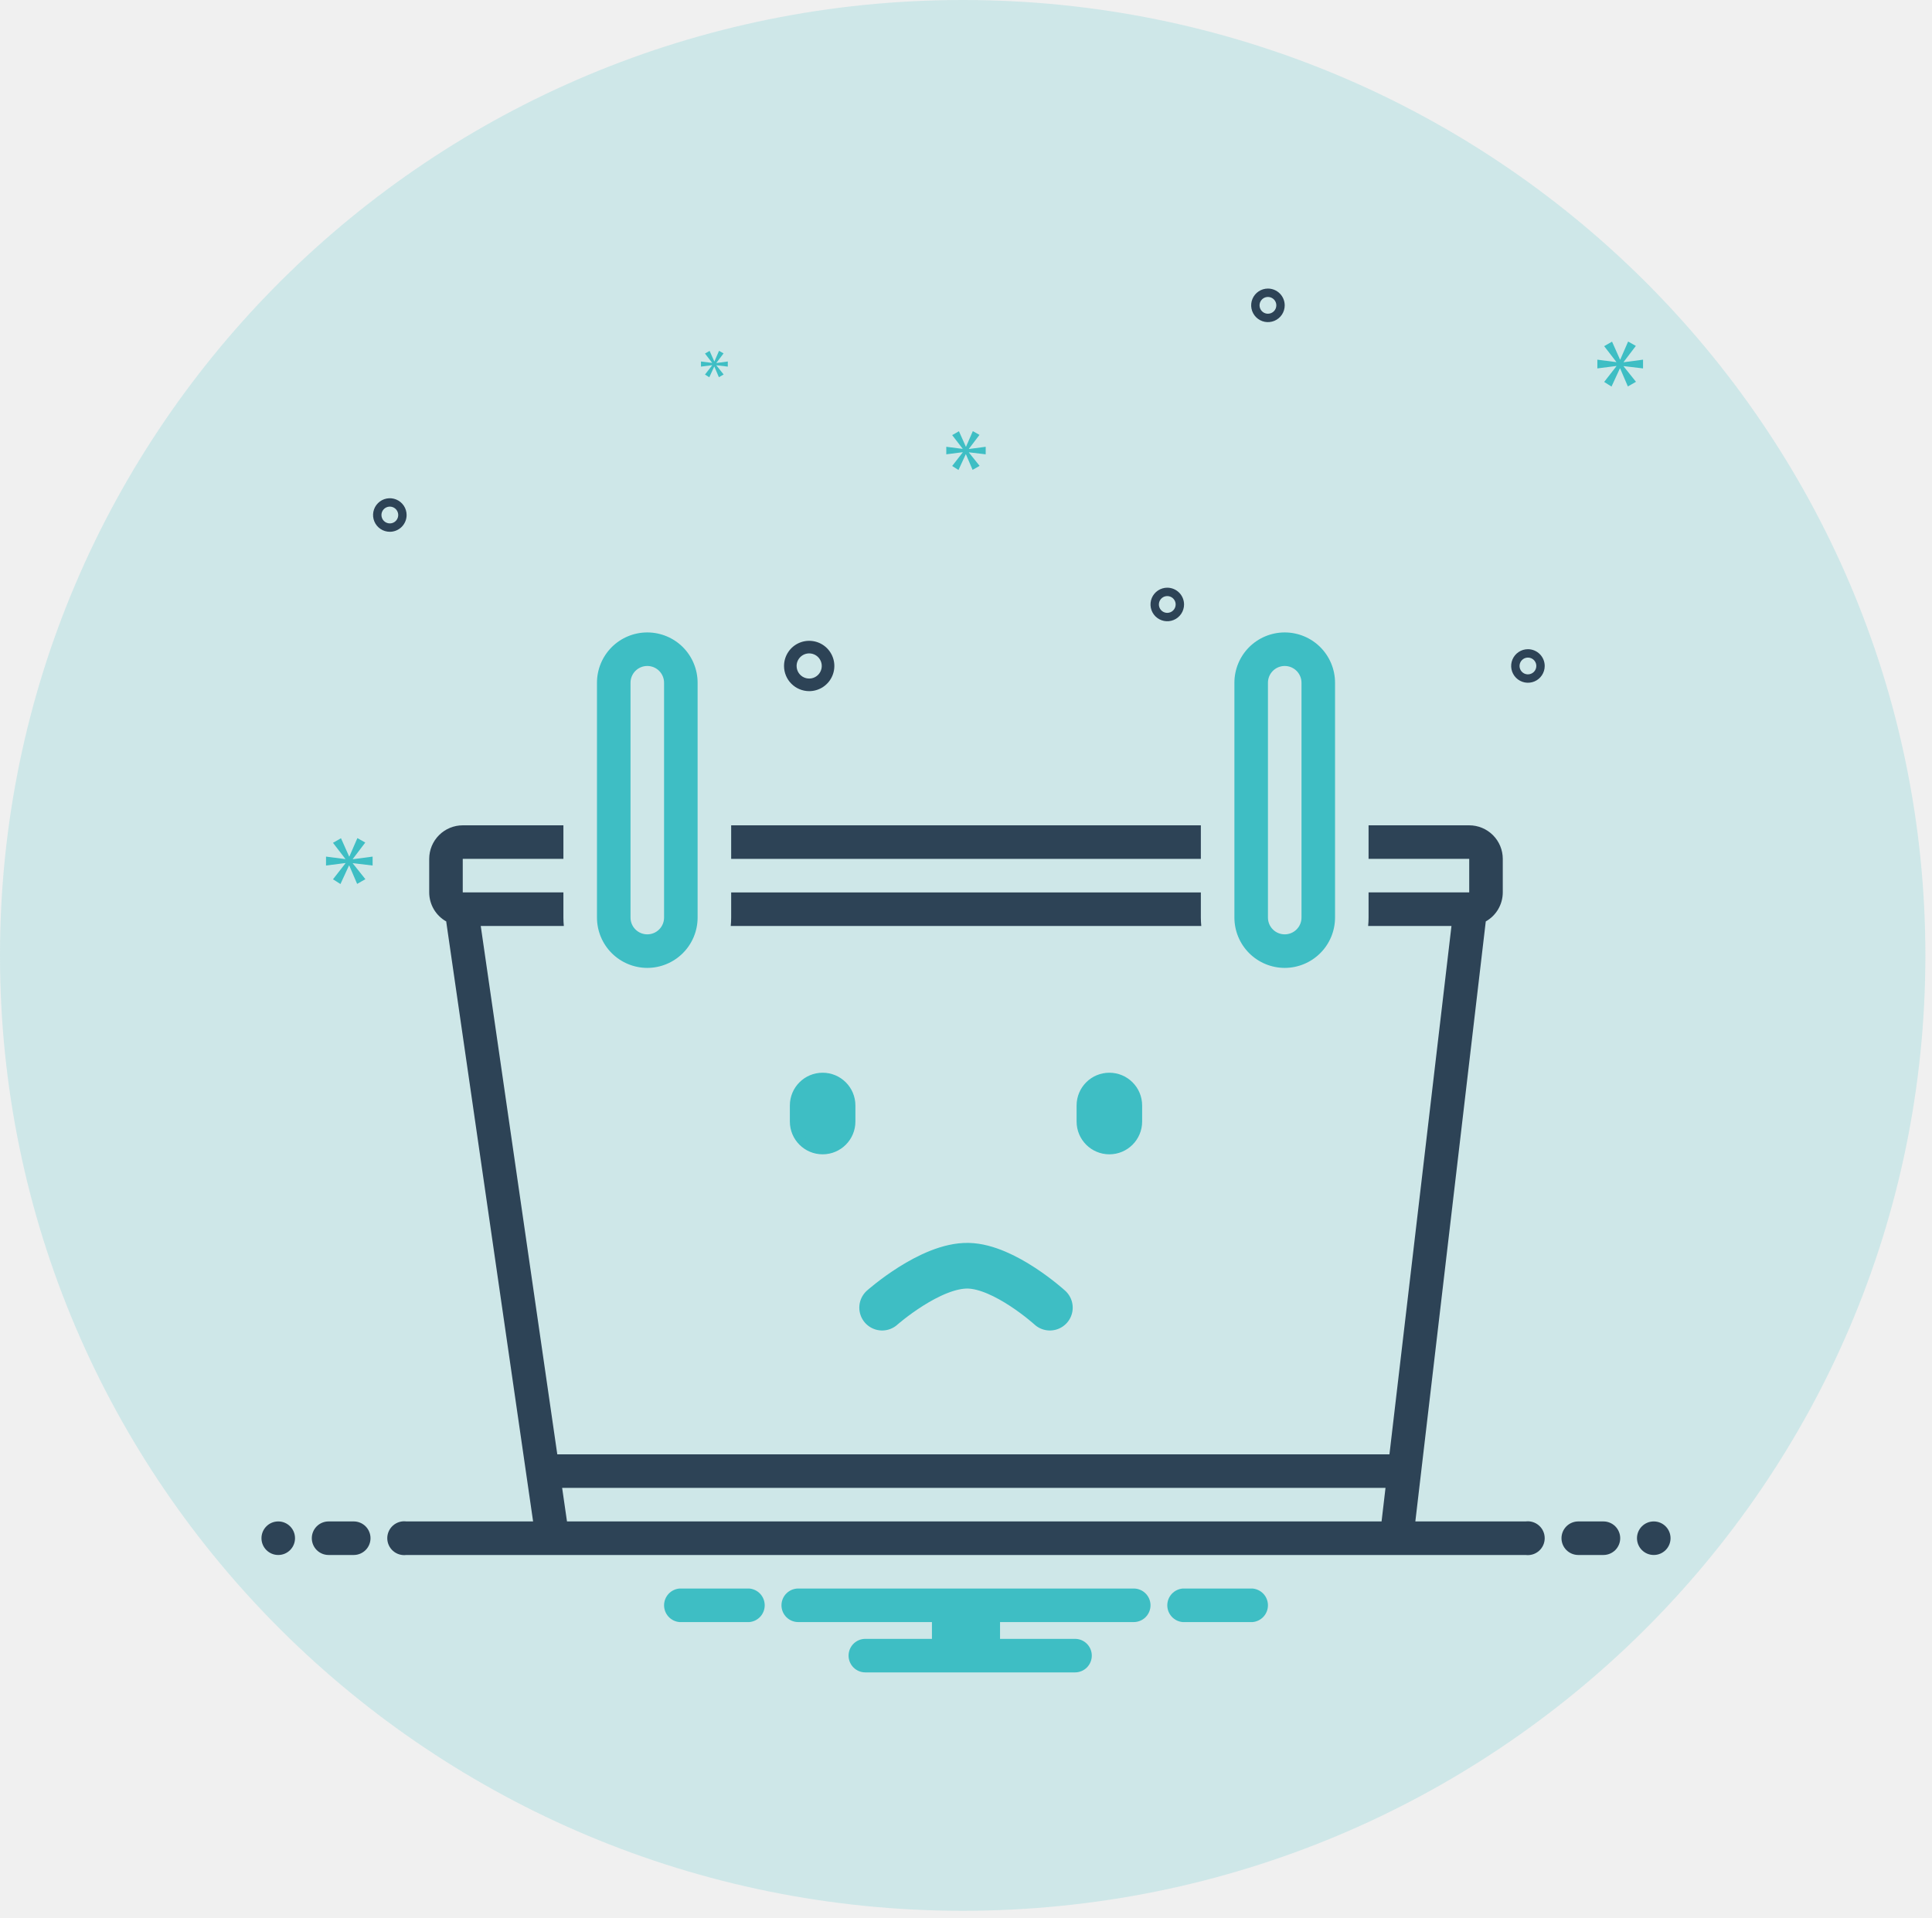
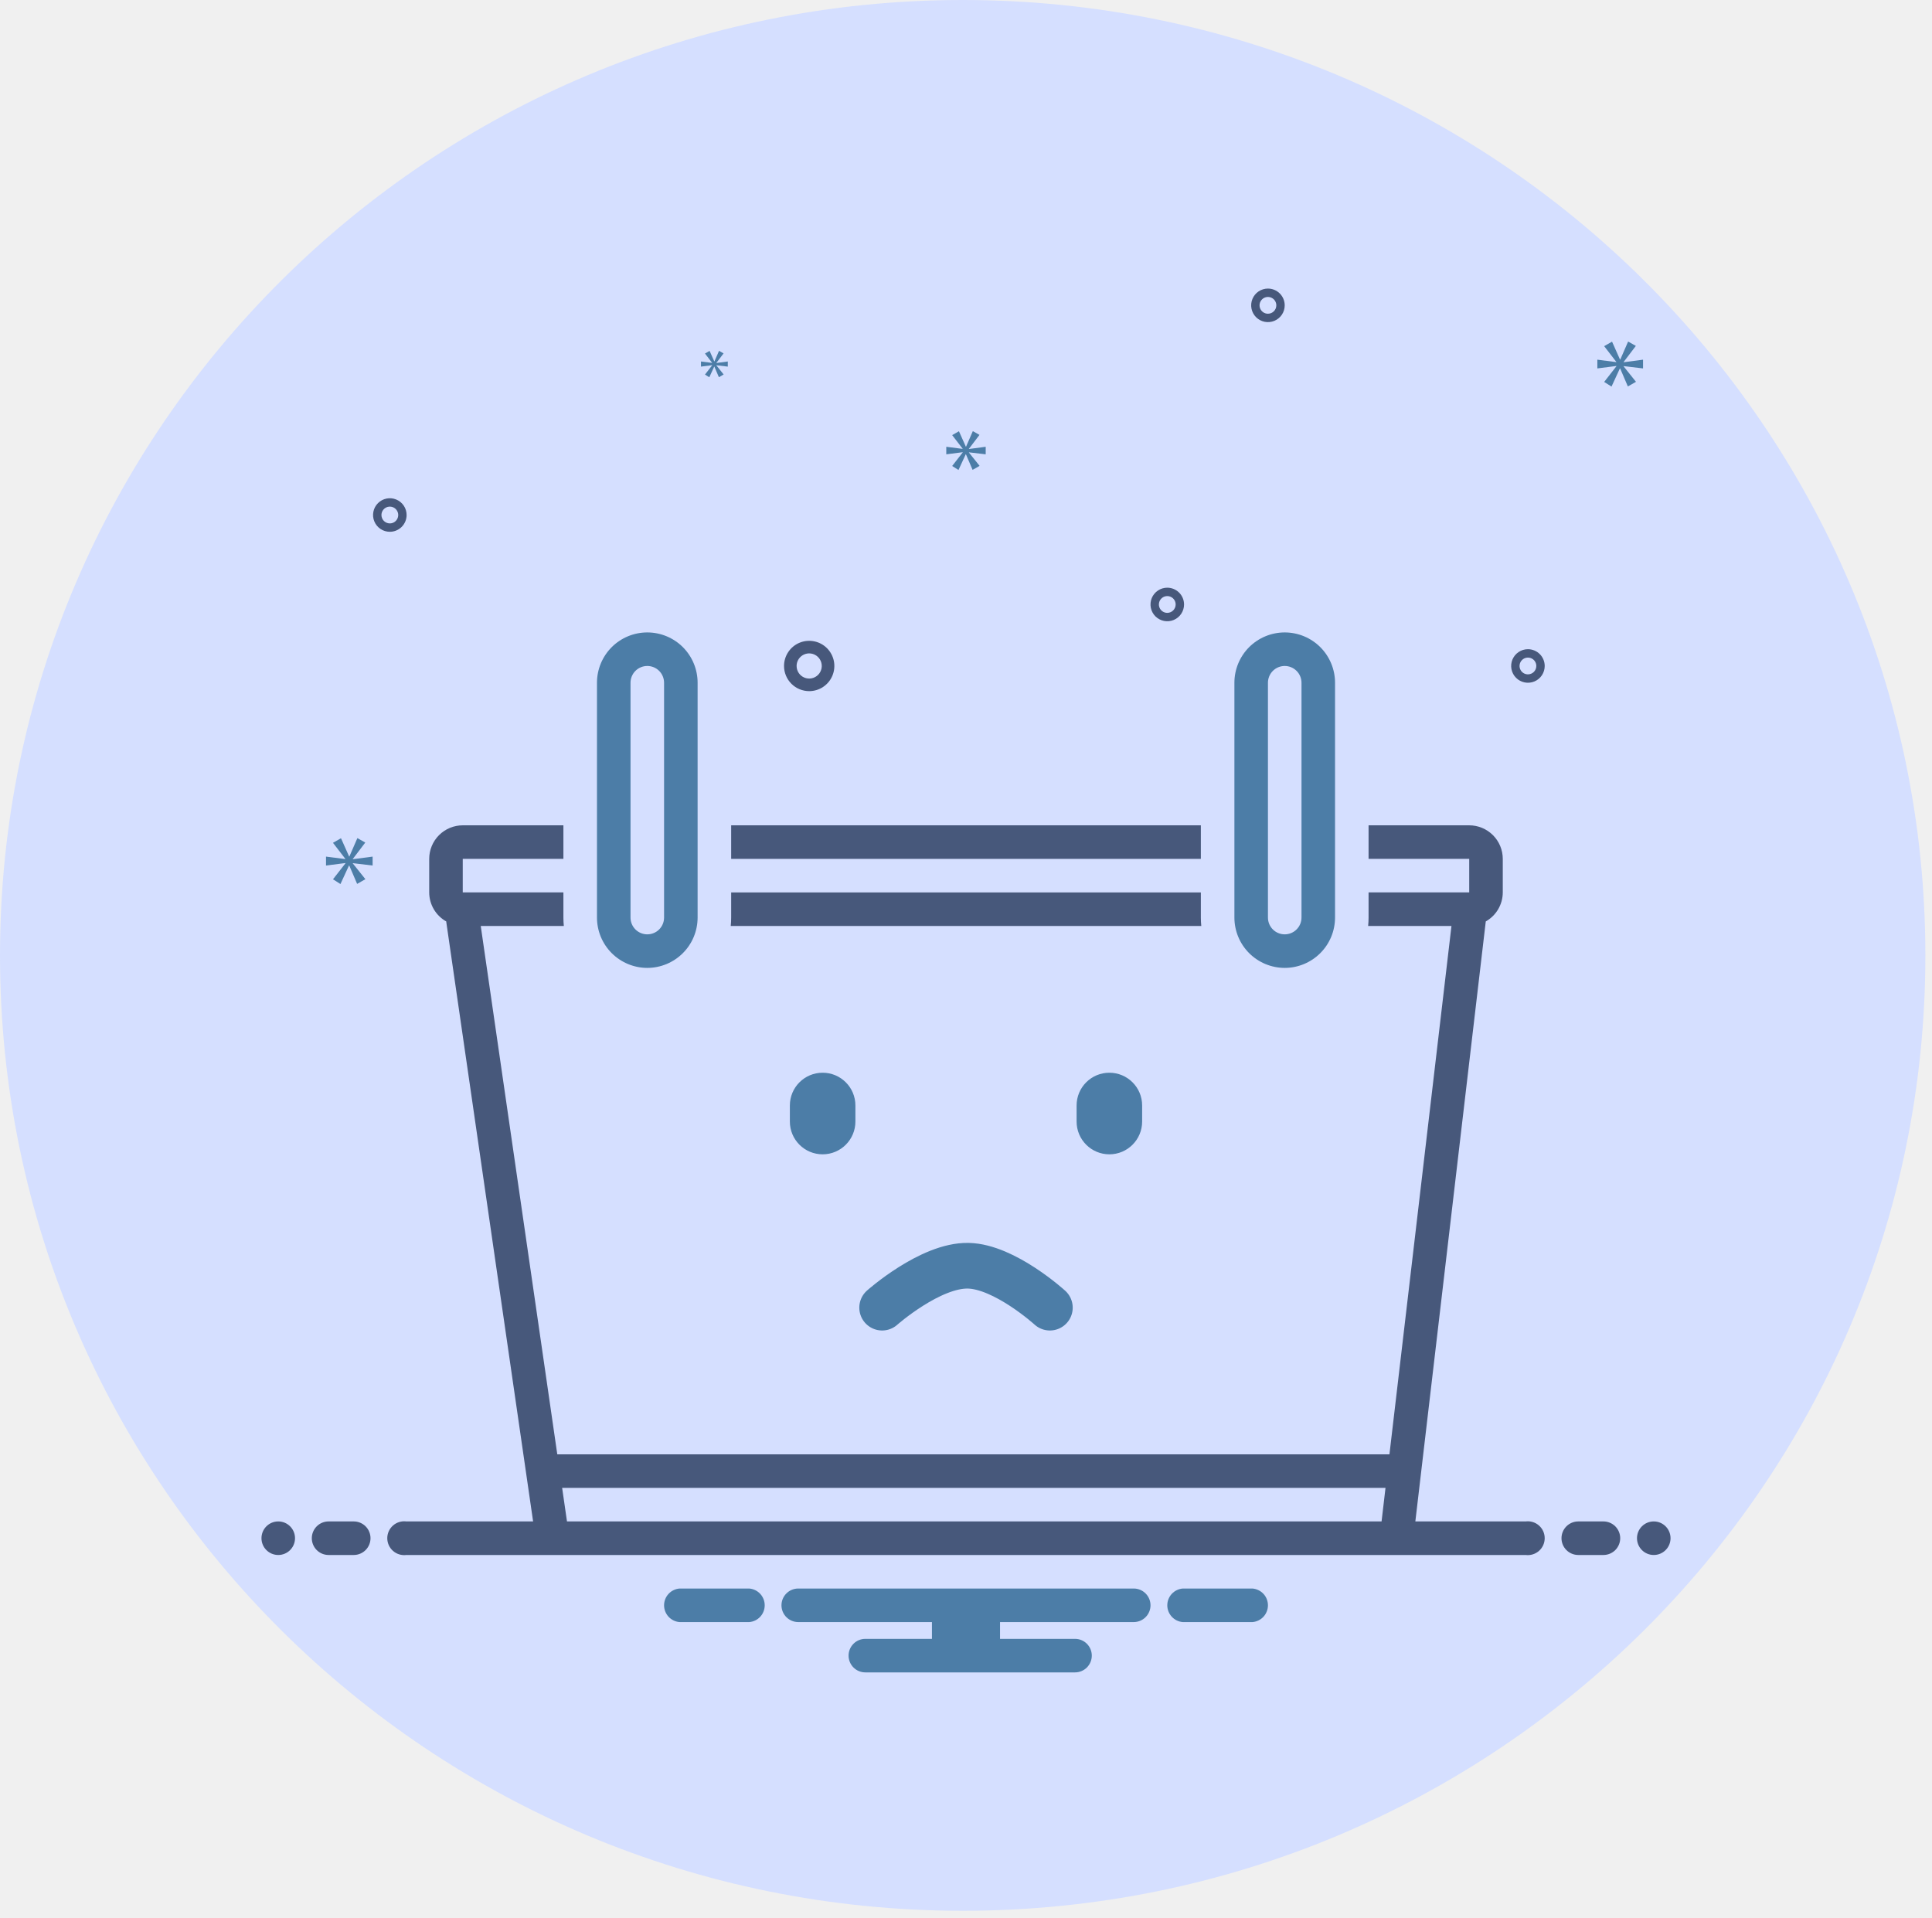
<svg xmlns="http://www.w3.org/2000/svg" width="133" height="132" viewBox="0 0 133 132" fill="none">
-   <ellipse cx="66.272" cy="65.773" rx="66.272" ry="65.773" fill="#3EBEC4" fill-opacity="0.19" />
-   <g clip-path="url(#clip0_717_67632)">
-     <path d="M19.155 107.051C19.793 107.051 20.309 106.534 20.309 105.896C20.309 105.258 19.793 104.741 19.155 104.741C18.517 104.741 18 105.258 18 105.896C18 106.534 18.517 107.051 19.155 107.051Z" fill="#2D4356" />
-     <path d="M24.352 104.741H22.62C22.313 104.741 22.02 104.863 21.803 105.079C21.587 105.296 21.465 105.59 21.465 105.896C21.465 106.202 21.587 106.496 21.803 106.713C22.02 106.929 22.313 107.051 22.62 107.051H24.352C24.658 107.051 24.952 106.929 25.168 106.713C25.385 106.496 25.506 106.202 25.506 105.896C25.506 105.59 25.385 105.296 25.168 105.079C24.952 104.863 24.658 104.741 24.352 104.741Z" fill="#2D4356" />
-     <path d="M110.381 104.741H108.649C108.343 104.741 108.049 104.863 107.832 105.079C107.616 105.296 107.494 105.59 107.494 105.896C107.494 106.202 107.616 106.496 107.832 106.713C108.049 106.929 108.343 107.051 108.649 107.051H110.381C110.687 107.051 110.981 106.929 111.198 106.713C111.414 106.496 111.536 106.202 111.536 105.896C111.536 105.59 111.414 105.296 111.198 105.079C110.981 104.863 110.687 104.741 110.381 104.741Z" fill="#2D4356" />
-     <path d="M113.846 107.051C114.484 107.051 115.001 106.534 115.001 105.896C115.001 105.258 114.484 104.741 113.846 104.741C113.208 104.741 112.691 105.258 112.691 105.896C112.691 106.534 113.208 107.051 113.846 107.051Z" fill="#2D4356" />
-     <path d="M86.22 109.36H81.423C81.133 109.384 80.862 109.515 80.665 109.729C80.467 109.943 80.357 110.224 80.357 110.515C80.357 110.806 80.467 111.087 80.665 111.301C80.862 111.515 81.133 111.647 81.423 111.67H86.22C86.51 111.647 86.781 111.515 86.979 111.301C87.176 111.087 87.286 110.806 87.286 110.515C87.286 110.224 87.176 109.943 86.979 109.729C86.781 109.515 86.51 109.384 86.22 109.36Z" fill="#3EBEC4" />
-     <path d="M51.578 109.36H46.781C46.49 109.384 46.22 109.515 46.022 109.729C45.825 109.943 45.715 110.224 45.715 110.515C45.715 110.806 45.825 111.087 46.022 111.301C46.22 111.515 46.49 111.647 46.781 111.67H51.578C51.868 111.647 52.139 111.515 52.336 111.301C52.534 111.087 52.643 110.806 52.643 110.515C52.643 110.224 52.534 109.943 52.336 109.729C52.139 109.515 51.868 109.384 51.578 109.36Z" fill="#3EBEC4" />
-     <path d="M78.047 109.36H54.952C54.645 109.36 54.352 109.482 54.135 109.699C53.919 109.915 53.797 110.209 53.797 110.515C53.797 110.821 53.919 111.115 54.135 111.332C54.352 111.548 54.645 111.67 54.952 111.67H64.155V112.825H59.571C59.264 112.825 58.971 112.946 58.754 113.163C58.538 113.379 58.416 113.673 58.416 113.979C58.416 114.286 58.538 114.579 58.754 114.796C58.971 115.013 59.264 115.134 59.571 115.134H74.005C74.311 115.134 74.605 115.013 74.822 114.796C75.038 114.579 75.16 114.286 75.16 113.979C75.16 113.673 75.038 113.379 74.822 113.163C74.605 112.946 74.311 112.825 74.005 112.825H68.843V111.67H78.047C78.353 111.67 78.647 111.548 78.863 111.332C79.08 111.115 79.202 110.821 79.202 110.515C79.202 110.209 79.08 109.915 78.863 109.699C78.647 109.482 78.353 109.36 78.047 109.36Z" fill="#3EBEC4" />
-     <path d="M44.56 66.634C45.478 66.633 46.359 66.267 47.008 65.618C47.658 64.969 48.023 64.088 48.024 63.169V47.003C48.024 46.084 47.659 45.203 47.01 44.553C46.36 43.904 45.479 43.539 44.56 43.539C43.641 43.539 42.76 43.904 42.11 44.553C41.461 45.203 41.096 46.084 41.096 47.003V63.169C41.097 64.088 41.462 64.969 42.111 65.618C42.761 66.267 43.642 66.633 44.56 66.634ZM43.405 47.003C43.405 46.697 43.527 46.403 43.743 46.186C43.96 45.97 44.254 45.848 44.56 45.848C44.866 45.848 45.16 45.97 45.377 46.186C45.593 46.403 45.715 46.697 45.715 47.003V63.169C45.715 63.476 45.593 63.77 45.377 63.986C45.16 64.203 44.866 64.324 44.56 64.324C44.254 64.324 43.96 64.203 43.743 63.986C43.527 63.77 43.405 63.476 43.405 63.169V47.003Z" fill="#3EBEC4" />
-     <path d="M88.441 66.634C89.359 66.633 90.24 66.267 90.889 65.618C91.539 64.969 91.904 64.088 91.905 63.169V47.003C91.905 46.084 91.54 45.203 90.891 44.553C90.241 43.904 89.36 43.539 88.441 43.539C87.522 43.539 86.641 43.904 85.991 44.553C85.342 45.203 84.977 46.084 84.977 47.003V63.169C84.978 64.088 85.343 64.969 85.992 65.618C86.642 66.267 87.522 66.633 88.441 66.634ZM87.286 47.003C87.286 46.697 87.408 46.403 87.624 46.186C87.841 45.97 88.135 45.848 88.441 45.848C88.747 45.848 89.041 45.97 89.257 46.186C89.474 46.403 89.596 46.697 89.596 47.003V63.169C89.596 63.476 89.474 63.77 89.257 63.986C89.041 64.203 88.747 64.324 88.441 64.324C88.135 64.324 87.841 64.203 87.624 63.986C87.408 63.77 87.286 63.476 87.286 63.169V47.003Z" fill="#3EBEC4" />
-     <path d="M50.334 56.818H82.667V59.128H50.334V56.818Z" fill="#2D4356" />
-     <path d="M82.667 63.17V61.438H50.334V63.17C50.334 63.364 50.324 63.557 50.305 63.747H82.697C82.678 63.557 82.667 63.364 82.667 63.17Z" fill="#2D4356" />
-     <path d="M105.023 104.741H97.433L102.281 63.439L102.281 63.435C102.636 63.235 102.931 62.945 103.136 62.594C103.342 62.243 103.451 61.844 103.452 61.437V59.128C103.452 58.515 103.208 57.928 102.775 57.495C102.342 57.062 101.755 56.818 101.142 56.818H94.213V59.128H101.142V61.437H94.213V63.169C94.213 63.364 94.203 63.557 94.184 63.747H99.92L95.65 100.122H38.364L33.095 63.747H38.814C38.795 63.557 38.785 63.364 38.785 63.169V61.437H31.856V59.128H38.785V56.818H31.856C31.244 56.818 30.656 57.062 30.223 57.495C29.79 57.928 29.547 58.515 29.547 59.128V61.437C29.548 61.845 29.657 62.245 29.863 62.596C30.07 62.948 30.366 63.238 30.721 63.437C30.724 63.459 30.722 63.48 30.726 63.501L36.699 104.741H27.976C27.811 104.72 27.644 104.733 27.486 104.782C27.327 104.83 27.181 104.911 27.056 105.021C26.932 105.13 26.832 105.264 26.764 105.415C26.695 105.566 26.66 105.73 26.66 105.896C26.66 106.061 26.695 106.225 26.764 106.376C26.832 106.527 26.932 106.662 27.056 106.771C27.181 106.88 27.327 106.962 27.486 107.01C27.644 107.058 27.811 107.072 27.976 107.051H105.023C105.187 107.072 105.354 107.058 105.513 107.01C105.671 106.962 105.818 106.88 105.942 106.771C106.067 106.662 106.166 106.527 106.235 106.376C106.303 106.225 106.338 106.061 106.338 105.896C106.338 105.73 106.303 105.566 106.235 105.415C106.166 105.264 106.067 105.13 105.942 105.021C105.818 104.911 105.671 104.83 105.513 104.782C105.354 104.733 105.187 104.72 105.023 104.741ZM39.032 104.741L38.698 102.431H95.379L95.108 104.741H39.032Z" fill="#2D4356" />
-     <path d="M55.705 47.581C56.047 47.581 56.382 47.479 56.667 47.289C56.952 47.098 57.174 46.828 57.305 46.511C57.436 46.195 57.471 45.846 57.404 45.51C57.337 45.174 57.172 44.866 56.93 44.623C56.687 44.381 56.379 44.216 56.043 44.15C55.707 44.083 55.358 44.117 55.042 44.248C54.725 44.379 54.455 44.601 54.265 44.886C54.074 45.171 53.973 45.506 53.973 45.848C53.973 46.308 54.156 46.748 54.481 47.073C54.805 47.397 55.246 47.58 55.705 47.581ZM55.705 44.982C55.876 44.982 56.044 45.033 56.186 45.128C56.328 45.223 56.439 45.359 56.505 45.517C56.571 45.675 56.588 45.849 56.554 46.017C56.521 46.185 56.438 46.34 56.317 46.461C56.196 46.582 56.042 46.664 55.874 46.698C55.706 46.731 55.532 46.714 55.373 46.648C55.215 46.583 55.08 46.472 54.985 46.33C54.889 46.187 54.839 46.02 54.839 45.848C54.839 45.619 54.93 45.399 55.093 45.236C55.255 45.074 55.475 44.983 55.705 44.982Z" fill="#2D4356" />
-     <path d="M105.184 44.693C104.956 44.693 104.732 44.761 104.543 44.888C104.353 45.015 104.205 45.195 104.117 45.406C104.03 45.617 104.007 45.849 104.051 46.073C104.096 46.297 104.206 46.503 104.368 46.665C104.529 46.826 104.735 46.936 104.959 46.981C105.183 47.025 105.415 47.002 105.626 46.915C105.837 46.828 106.017 46.68 106.144 46.49C106.271 46.3 106.339 46.077 106.339 45.848C106.338 45.542 106.217 45.248 106 45.032C105.784 44.816 105.49 44.694 105.184 44.693ZM105.184 46.425C105.07 46.425 104.958 46.392 104.863 46.328C104.768 46.265 104.694 46.175 104.651 46.069C104.607 45.964 104.595 45.847 104.618 45.736C104.64 45.623 104.695 45.521 104.776 45.44C104.857 45.359 104.959 45.304 105.071 45.282C105.183 45.26 105.3 45.271 105.405 45.315C105.511 45.358 105.601 45.432 105.664 45.527C105.728 45.622 105.761 45.734 105.761 45.848C105.761 46.001 105.7 46.148 105.592 46.256C105.484 46.364 105.337 46.425 105.184 46.425Z" fill="#2D4356" />
-     <path d="M87.286 19.866C87.057 19.866 86.834 19.934 86.644 20.061C86.454 20.188 86.306 20.368 86.219 20.579C86.131 20.79 86.109 21.022 86.153 21.246C86.198 21.47 86.308 21.676 86.469 21.837C86.631 21.999 86.836 22.109 87.06 22.154C87.284 22.198 87.516 22.175 87.728 22.088C87.939 22 88.119 21.852 88.246 21.663C88.373 21.473 88.44 21.249 88.44 21.021C88.44 20.715 88.318 20.421 88.102 20.205C87.885 19.988 87.592 19.867 87.286 19.866ZM87.286 21.598C87.171 21.598 87.06 21.564 86.965 21.501C86.87 21.438 86.796 21.347 86.752 21.242C86.709 21.136 86.697 21.02 86.719 20.908C86.742 20.796 86.797 20.694 86.877 20.613C86.958 20.532 87.061 20.477 87.173 20.455C87.285 20.432 87.401 20.444 87.507 20.488C87.612 20.531 87.702 20.605 87.766 20.7C87.829 20.795 87.863 20.907 87.863 21.021C87.863 21.174 87.802 21.321 87.694 21.429C87.585 21.537 87.439 21.598 87.286 21.598Z" fill="#2D4356" />
-     <path d="M80.356 40.459C80.127 40.459 79.904 40.527 79.714 40.654C79.525 40.781 79.376 40.961 79.289 41.172C79.202 41.383 79.179 41.615 79.223 41.84C79.268 42.063 79.378 42.269 79.539 42.431C79.701 42.592 79.907 42.702 80.131 42.747C80.355 42.791 80.587 42.769 80.798 42.681C81.009 42.594 81.189 42.446 81.316 42.256C81.443 42.066 81.511 41.843 81.511 41.614C81.51 41.308 81.389 41.015 81.172 40.798C80.956 40.582 80.662 40.46 80.356 40.459ZM80.356 42.192C80.242 42.192 80.13 42.158 80.035 42.094C79.94 42.031 79.866 41.941 79.823 41.835C79.779 41.73 79.767 41.614 79.79 41.502C79.812 41.39 79.867 41.287 79.948 41.206C80.028 41.125 80.131 41.07 80.243 41.048C80.355 41.026 80.471 41.037 80.577 41.081C80.682 41.124 80.773 41.199 80.836 41.294C80.9 41.388 80.933 41.5 80.933 41.614C80.933 41.767 80.872 41.914 80.764 42.022C80.656 42.131 80.509 42.191 80.356 42.192Z" fill="#2D4356" />
-     <path d="M27.991 35.456C27.991 35.227 27.923 35.004 27.797 34.814C27.67 34.624 27.489 34.476 27.278 34.389C27.067 34.301 26.835 34.278 26.611 34.323C26.387 34.367 26.181 34.477 26.02 34.639C25.858 34.8 25.748 35.006 25.704 35.23C25.659 35.454 25.682 35.686 25.77 35.898C25.857 36.108 26.005 36.289 26.195 36.416C26.385 36.543 26.608 36.61 26.836 36.61C27.143 36.61 27.436 36.488 27.653 36.272C27.869 36.055 27.991 35.762 27.991 35.456ZM26.259 35.456C26.259 35.341 26.293 35.23 26.356 35.135C26.42 35.04 26.51 34.966 26.615 34.922C26.721 34.878 26.837 34.867 26.949 34.889C27.061 34.911 27.164 34.967 27.245 35.047C27.325 35.128 27.38 35.231 27.403 35.343C27.425 35.455 27.413 35.571 27.37 35.676C27.326 35.782 27.252 35.872 27.157 35.936C27.062 35.999 26.951 36.033 26.836 36.033C26.683 36.033 26.537 35.972 26.428 35.864C26.32 35.755 26.259 35.609 26.259 35.456Z" fill="#2D4356" />
-     <path d="M24.287 59.134L25.145 58.005L24.603 57.698L24.052 58.963H24.034L23.474 57.707L22.923 58.023L23.772 59.126V59.143L22.443 58.972V59.586L23.781 59.415V59.433L22.923 60.534L23.437 60.86L24.025 59.586H24.043L24.585 60.851L25.154 60.526L24.287 59.441V59.423L25.651 59.586V58.972L24.287 59.152V59.134Z" fill="#3EBEC4" />
-     <path d="M49.026 25.151L48.531 25.785L48.828 25.973L49.166 25.239H49.177L49.489 25.968L49.816 25.78L49.317 25.156V25.145L50.102 25.239V24.886L49.317 24.99V24.979L49.811 24.329L49.499 24.152L49.182 24.88H49.172L48.849 24.157L48.531 24.339L49.021 24.974V24.984L48.256 24.886V25.239L49.026 25.14V25.151Z" fill="#3EBEC4" />
-     <path d="M113.108 25.363V24.761L111.771 24.938V24.921L112.613 23.813L112.081 23.512L111.541 24.752H111.522L110.974 23.52L110.432 23.831L111.266 24.912V24.93L109.963 24.761V25.363L111.275 25.195V25.213L110.432 26.294L110.938 26.613L111.514 25.363H111.531L112.063 26.604L112.622 26.285L111.771 25.222V25.204L113.108 25.363Z" fill="#3EBEC4" />
-     <path d="M66.702 30.895L67.428 29.94L66.97 29.68L66.504 30.75H66.489L66.014 29.688L65.548 29.955L66.267 30.887V30.903L65.143 30.758V31.277L66.274 31.132V31.147L65.548 32.08L65.983 32.355L66.481 31.277H66.496L66.954 32.347L67.436 32.072L66.702 31.155V31.14L67.856 31.277V30.758L66.702 30.911V30.895Z" fill="#3EBEC4" />
-     <path d="M60.727 90.024C60.727 90.024 64.04 87.083 66.656 87.138C69.165 87.191 72.274 90.024 72.274 90.024" stroke="#3EBEC4" stroke-width="3.144" stroke-linecap="round" />
-     <rect x="54.689" y="74.165" width="3.883" height="4.988" rx="1.941" fill="#3EBEC4" stroke="#3EBEC4" stroke-width="0.629" />
-     <rect x="74.428" y="74.165" width="3.883" height="4.988" rx="1.941" fill="#3EBEC4" stroke="#3EBEC4" stroke-width="0.629" />
+   <ellipse cx="66.272" cy="65.773" rx="66.272" ry="65.773" fill="#D5DFFF" />
+   <g clip-path="url(#clip0_2_15730)">
+     <path d="M19.155 107.051C19.793 107.051 20.309 106.534 20.309 105.896C20.309 105.258 19.793 104.741 19.155 104.741C18.517 104.741 18 105.258 18 105.896C18 106.534 18.517 107.051 19.155 107.051Z" fill="#47587B" />
+     <path d="M24.352 104.741H22.62C22.313 104.741 22.02 104.863 21.803 105.079C21.587 105.296 21.465 105.59 21.465 105.896C21.465 106.202 21.587 106.496 21.803 106.713C22.02 106.929 22.313 107.051 22.62 107.051H24.352C24.658 107.051 24.952 106.929 25.168 106.713C25.385 106.496 25.506 106.202 25.506 105.896C25.506 105.59 25.385 105.296 25.168 105.079C24.952 104.863 24.658 104.741 24.352 104.741Z" fill="#47587B" />
+     <path d="M110.381 104.741H108.649C108.343 104.741 108.049 104.863 107.832 105.079C107.616 105.296 107.494 105.59 107.494 105.896C107.494 106.202 107.616 106.496 107.832 106.713C108.049 106.929 108.343 107.051 108.649 107.051H110.381C110.687 107.051 110.981 106.929 111.198 106.713C111.414 106.496 111.536 106.202 111.536 105.896C111.536 105.59 111.414 105.296 111.198 105.079C110.981 104.863 110.687 104.741 110.381 104.741Z" fill="#47587B" />
+     <path d="M113.846 107.051C114.484 107.051 115.001 106.534 115.001 105.896C115.001 105.258 114.484 104.741 113.846 104.741C113.208 104.741 112.691 105.258 112.691 105.896C112.691 106.534 113.208 107.051 113.846 107.051Z" fill="#47587B" />
+     <path d="M86.22 109.36H81.423C81.133 109.384 80.862 109.515 80.665 109.729C80.467 109.943 80.357 110.224 80.357 110.515C80.357 110.806 80.467 111.087 80.665 111.301C80.862 111.515 81.133 111.647 81.423 111.67H86.22C86.51 111.647 86.781 111.515 86.979 111.301C87.176 111.087 87.286 110.806 87.286 110.515C87.286 110.224 87.176 109.943 86.979 109.729C86.781 109.515 86.51 109.384 86.22 109.36Z" fill="#4C7DA7" />
+     <path d="M51.578 109.36H46.781C46.49 109.384 46.22 109.515 46.022 109.729C45.825 109.943 45.715 110.224 45.715 110.515C45.715 110.806 45.825 111.087 46.022 111.301C46.22 111.515 46.49 111.647 46.781 111.67H51.578C51.868 111.647 52.139 111.515 52.336 111.301C52.534 111.087 52.643 110.806 52.643 110.515C52.643 110.224 52.534 109.943 52.336 109.729C52.139 109.515 51.868 109.384 51.578 109.36Z" fill="#4C7DA7" />
+     <path d="M78.047 109.36H54.952C54.645 109.36 54.352 109.482 54.135 109.699C53.919 109.915 53.797 110.209 53.797 110.515C53.797 110.821 53.919 111.115 54.135 111.332C54.352 111.548 54.645 111.67 54.952 111.67H64.155V112.825H59.571C59.264 112.825 58.971 112.946 58.754 113.163C58.538 113.379 58.416 113.673 58.416 113.979C58.416 114.286 58.538 114.579 58.754 114.796C58.971 115.013 59.264 115.134 59.571 115.134H74.005C74.311 115.134 74.605 115.013 74.822 114.796C75.038 114.579 75.16 114.286 75.16 113.979C75.16 113.673 75.038 113.379 74.822 113.163C74.605 112.946 74.311 112.825 74.005 112.825H68.843V111.67H78.047C78.353 111.67 78.647 111.548 78.863 111.332C79.08 111.115 79.202 110.821 79.202 110.515C79.202 110.209 79.08 109.915 78.863 109.699C78.647 109.482 78.353 109.36 78.047 109.36Z" fill="#4C7DA7" />
+     <path d="M44.56 66.634C45.478 66.633 46.359 66.267 47.008 65.618C47.658 64.969 48.023 64.088 48.024 63.169V47.003C48.024 46.084 47.659 45.203 47.01 44.553C46.36 43.904 45.479 43.539 44.56 43.539C43.641 43.539 42.76 43.904 42.11 44.553C41.461 45.203 41.096 46.084 41.096 47.003V63.169C41.097 64.088 41.462 64.969 42.111 65.618C42.761 66.267 43.642 66.633 44.56 66.634ZM43.405 47.003C43.405 46.697 43.527 46.403 43.743 46.186C43.96 45.97 44.254 45.848 44.56 45.848C44.866 45.848 45.16 45.97 45.377 46.186C45.593 46.403 45.715 46.697 45.715 47.003V63.169C45.715 63.476 45.593 63.77 45.377 63.986C45.16 64.203 44.866 64.324 44.56 64.324C44.254 64.324 43.96 64.203 43.743 63.986C43.527 63.77 43.405 63.476 43.405 63.169V47.003Z" fill="#4C7DA7" />
+     <path d="M88.441 66.634C89.359 66.633 90.24 66.267 90.889 65.618C91.539 64.969 91.904 64.088 91.905 63.169V47.003C91.905 46.084 91.54 45.203 90.891 44.553C90.241 43.904 89.36 43.539 88.441 43.539C87.522 43.539 86.641 43.904 85.991 44.553C85.342 45.203 84.977 46.084 84.977 47.003V63.169C84.978 64.088 85.343 64.969 85.992 65.618C86.642 66.267 87.522 66.633 88.441 66.634ZM87.286 47.003C87.286 46.697 87.408 46.403 87.624 46.186C87.841 45.97 88.135 45.848 88.441 45.848C88.747 45.848 89.041 45.97 89.257 46.186C89.474 46.403 89.596 46.697 89.596 47.003V63.169C89.596 63.476 89.474 63.77 89.257 63.986C89.041 64.203 88.747 64.324 88.441 64.324C88.135 64.324 87.841 64.203 87.624 63.986C87.408 63.77 87.286 63.476 87.286 63.169V47.003Z" fill="#4C7DA7" />
+     <path d="M50.334 56.818H82.667V59.128H50.334V56.818Z" fill="#47587B" />
+     <path d="M82.667 63.17V61.438H50.334V63.17C50.334 63.364 50.324 63.557 50.305 63.747H82.697C82.678 63.557 82.667 63.364 82.667 63.17Z" fill="#47587B" />
+     <path d="M105.023 104.741H97.433L102.281 63.439L102.281 63.435C102.636 63.235 102.931 62.945 103.136 62.594C103.342 62.243 103.451 61.844 103.452 61.437V59.128C103.452 58.515 103.208 57.928 102.775 57.495C102.342 57.062 101.755 56.818 101.142 56.818H94.213V59.128H101.142V61.437H94.213V63.169C94.213 63.364 94.203 63.557 94.184 63.747H99.92L95.65 100.122H38.364L33.095 63.747H38.814C38.795 63.557 38.785 63.364 38.785 63.169V61.437H31.856V59.128H38.785V56.818H31.856C31.244 56.818 30.656 57.062 30.223 57.495C29.79 57.928 29.547 58.515 29.547 59.128V61.437C29.548 61.845 29.657 62.245 29.863 62.596C30.07 62.948 30.366 63.238 30.721 63.437C30.724 63.459 30.722 63.48 30.726 63.501L36.699 104.741H27.976C27.811 104.72 27.644 104.733 27.486 104.782C27.327 104.83 27.181 104.911 27.056 105.021C26.932 105.13 26.832 105.264 26.764 105.415C26.695 105.566 26.66 105.73 26.66 105.896C26.66 106.061 26.695 106.225 26.764 106.376C26.832 106.527 26.932 106.662 27.056 106.771C27.181 106.88 27.327 106.962 27.486 107.01C27.644 107.058 27.811 107.072 27.976 107.051H105.023C105.187 107.072 105.354 107.058 105.513 107.01C105.671 106.962 105.818 106.88 105.942 106.771C106.067 106.662 106.166 106.527 106.235 106.376C106.303 106.225 106.338 106.061 106.338 105.896C106.338 105.73 106.303 105.566 106.235 105.415C106.166 105.264 106.067 105.13 105.942 105.021C105.818 104.911 105.671 104.83 105.513 104.782C105.354 104.733 105.187 104.72 105.023 104.741ZM39.032 104.741L38.698 102.431H95.379L95.108 104.741H39.032Z" fill="#47587B" />
+     <path d="M55.705 47.581C56.047 47.581 56.382 47.479 56.667 47.289C56.952 47.098 57.174 46.828 57.305 46.511C57.436 46.195 57.471 45.846 57.404 45.51C57.337 45.174 57.172 44.866 56.93 44.623C56.687 44.381 56.379 44.216 56.043 44.15C55.707 44.083 55.358 44.117 55.042 44.248C54.725 44.379 54.455 44.601 54.265 44.886C54.074 45.171 53.973 45.506 53.973 45.848C53.973 46.308 54.156 46.748 54.481 47.073C54.805 47.397 55.246 47.58 55.705 47.581ZM55.705 44.982C55.876 44.982 56.044 45.033 56.186 45.128C56.328 45.223 56.439 45.359 56.505 45.517C56.571 45.675 56.588 45.849 56.554 46.017C56.521 46.185 56.438 46.34 56.317 46.461C56.196 46.582 56.042 46.664 55.874 46.698C55.706 46.731 55.532 46.714 55.373 46.648C55.215 46.583 55.08 46.472 54.985 46.33C54.889 46.187 54.839 46.02 54.839 45.848C54.839 45.619 54.93 45.399 55.093 45.236C55.255 45.074 55.475 44.983 55.705 44.982Z" fill="#47587B" />
+     <path d="M105.184 44.693C104.956 44.693 104.732 44.761 104.543 44.888C104.353 45.015 104.205 45.195 104.117 45.406C104.03 45.617 104.007 45.849 104.051 46.073C104.096 46.297 104.206 46.503 104.368 46.665C104.529 46.826 104.735 46.936 104.959 46.981C105.183 47.025 105.415 47.002 105.626 46.915C105.837 46.828 106.017 46.68 106.144 46.49C106.271 46.3 106.339 46.077 106.339 45.848C106.338 45.542 106.217 45.248 106 45.032C105.784 44.816 105.49 44.694 105.184 44.693ZM105.184 46.425C105.07 46.425 104.958 46.392 104.863 46.328C104.768 46.265 104.694 46.175 104.651 46.069C104.607 45.964 104.595 45.847 104.618 45.736C104.64 45.623 104.695 45.521 104.776 45.44C104.857 45.359 104.959 45.304 105.071 45.282C105.183 45.26 105.3 45.271 105.405 45.315C105.511 45.358 105.601 45.432 105.664 45.527C105.728 45.622 105.761 45.734 105.761 45.848C105.761 46.001 105.7 46.148 105.592 46.256C105.484 46.364 105.337 46.425 105.184 46.425Z" fill="#47587B" />
+     <path d="M87.286 19.866C87.057 19.866 86.834 19.934 86.644 20.061C86.454 20.188 86.306 20.368 86.219 20.579C86.131 20.79 86.109 21.022 86.153 21.246C86.198 21.47 86.308 21.676 86.469 21.837C86.631 21.999 86.836 22.109 87.06 22.154C87.284 22.198 87.516 22.175 87.728 22.088C87.939 22 88.119 21.852 88.246 21.663C88.373 21.473 88.44 21.249 88.44 21.021C88.44 20.715 88.318 20.421 88.102 20.205C87.885 19.988 87.592 19.867 87.286 19.866ZM87.286 21.598C87.171 21.598 87.06 21.564 86.965 21.501C86.87 21.438 86.796 21.347 86.752 21.242C86.709 21.136 86.697 21.02 86.719 20.908C86.742 20.796 86.797 20.694 86.877 20.613C86.958 20.532 87.061 20.477 87.173 20.455C87.285 20.432 87.401 20.444 87.507 20.488C87.612 20.531 87.702 20.605 87.766 20.7C87.829 20.795 87.863 20.907 87.863 21.021C87.863 21.174 87.802 21.321 87.694 21.429C87.585 21.537 87.439 21.598 87.286 21.598Z" fill="#47587B" />
+     <path d="M80.356 40.459C80.127 40.459 79.904 40.527 79.714 40.654C79.525 40.781 79.376 40.961 79.289 41.172C79.202 41.383 79.179 41.615 79.223 41.84C79.268 42.063 79.378 42.269 79.539 42.431C79.701 42.592 79.907 42.702 80.131 42.747C80.355 42.791 80.587 42.769 80.798 42.681C81.009 42.594 81.189 42.446 81.316 42.256C81.443 42.066 81.511 41.843 81.511 41.614C81.51 41.308 81.389 41.015 81.172 40.798C80.956 40.582 80.662 40.46 80.356 40.459ZM80.356 42.192C80.242 42.192 80.13 42.158 80.035 42.094C79.94 42.031 79.866 41.941 79.823 41.835C79.779 41.73 79.767 41.614 79.79 41.502C79.812 41.39 79.867 41.287 79.948 41.206C80.028 41.125 80.131 41.07 80.243 41.048C80.355 41.026 80.471 41.037 80.577 41.081C80.682 41.124 80.773 41.199 80.836 41.294C80.9 41.388 80.933 41.5 80.933 41.614C80.933 41.767 80.872 41.914 80.764 42.022C80.656 42.131 80.509 42.191 80.356 42.192Z" fill="#47587B" />
+     <path d="M27.991 35.456C27.991 35.227 27.923 35.004 27.797 34.814C27.67 34.624 27.489 34.476 27.278 34.389C27.067 34.301 26.835 34.278 26.611 34.323C26.387 34.367 26.181 34.477 26.02 34.639C25.858 34.8 25.748 35.006 25.704 35.23C25.659 35.454 25.682 35.686 25.77 35.898C25.857 36.108 26.005 36.289 26.195 36.416C26.385 36.543 26.608 36.61 26.836 36.61C27.143 36.61 27.436 36.488 27.653 36.272C27.869 36.055 27.991 35.762 27.991 35.456ZM26.259 35.456C26.259 35.341 26.293 35.23 26.356 35.135C26.42 35.04 26.51 34.966 26.615 34.922C26.721 34.878 26.837 34.867 26.949 34.889C27.061 34.911 27.164 34.967 27.245 35.047C27.325 35.128 27.38 35.231 27.403 35.343C27.425 35.455 27.413 35.571 27.37 35.676C27.326 35.782 27.252 35.872 27.157 35.936C27.062 35.999 26.951 36.033 26.836 36.033C26.683 36.033 26.537 35.972 26.428 35.864C26.32 35.755 26.259 35.609 26.259 35.456Z" fill="#47587B" />
+     <path d="M24.287 59.134L25.145 58.005L24.603 57.698L24.052 58.963H24.034L23.474 57.707L22.923 58.023L23.772 59.126V59.143L22.443 58.972V59.586L23.781 59.415V59.433L22.923 60.534L23.437 60.86L24.025 59.586H24.043L24.585 60.851L25.154 60.526L24.287 59.441V59.423L25.651 59.586V58.972L24.287 59.152V59.134Z" fill="#4C7DA7" />
+     <path d="M49.026 25.151L48.531 25.785L48.828 25.973L49.166 25.239H49.177L49.489 25.968L49.816 25.78L49.317 25.156V25.145L50.102 25.239V24.886L49.317 24.99V24.979L49.811 24.329L49.499 24.152L49.182 24.88H49.172L48.849 24.157L48.531 24.339L49.021 24.974V24.984L48.256 24.886V25.239L49.026 25.14V25.151Z" fill="#4C7DA7" />
+     <path d="M113.108 25.363V24.761L111.771 24.938V24.921L112.613 23.813L112.081 23.512L111.541 24.752H111.522L110.974 23.52L110.432 23.831L111.266 24.912V24.93L109.963 24.761V25.363L111.275 25.195V25.213L110.432 26.294L110.938 26.613L111.514 25.363H111.531L112.063 26.604L112.622 26.285L111.771 25.222V25.204L113.108 25.363Z" fill="#4C7DA7" />
+     <path d="M66.702 30.895L67.428 29.94L66.97 29.68L66.504 30.75H66.489L66.014 29.688L65.548 29.955L66.267 30.887V30.903L65.143 30.758V31.277L66.274 31.132V31.147L65.548 32.08L65.983 32.355L66.481 31.277H66.496L66.954 32.347L67.436 32.072L66.702 31.155V31.14L67.856 31.277V30.758L66.702 30.911V30.895Z" fill="#4C7DA7" />
+     <path d="M60.727 90.024C60.727 90.024 64.04 87.083 66.656 87.138C69.165 87.191 72.274 90.024 72.274 90.024" stroke="#4C7DA7" stroke-width="3.144" stroke-linecap="round" />
+     <rect x="54.689" y="74.165" width="3.883" height="4.988" rx="1.941" fill="#4C7DA7" stroke="#4C7DA7" stroke-width="0.629" />
+     <rect x="74.428" y="74.165" width="3.883" height="4.988" rx="1.941" fill="#4C7DA7" stroke="#4C7DA7" stroke-width="0.629" />
  </g>
  <defs>
-     <clipPath id="clip0_717_67632">
+     <clipPath id="clip0_2_15730">
      <rect width="97" height="97" fill="white" transform="translate(18 19)" />
    </clipPath>
  </defs>
</svg>
